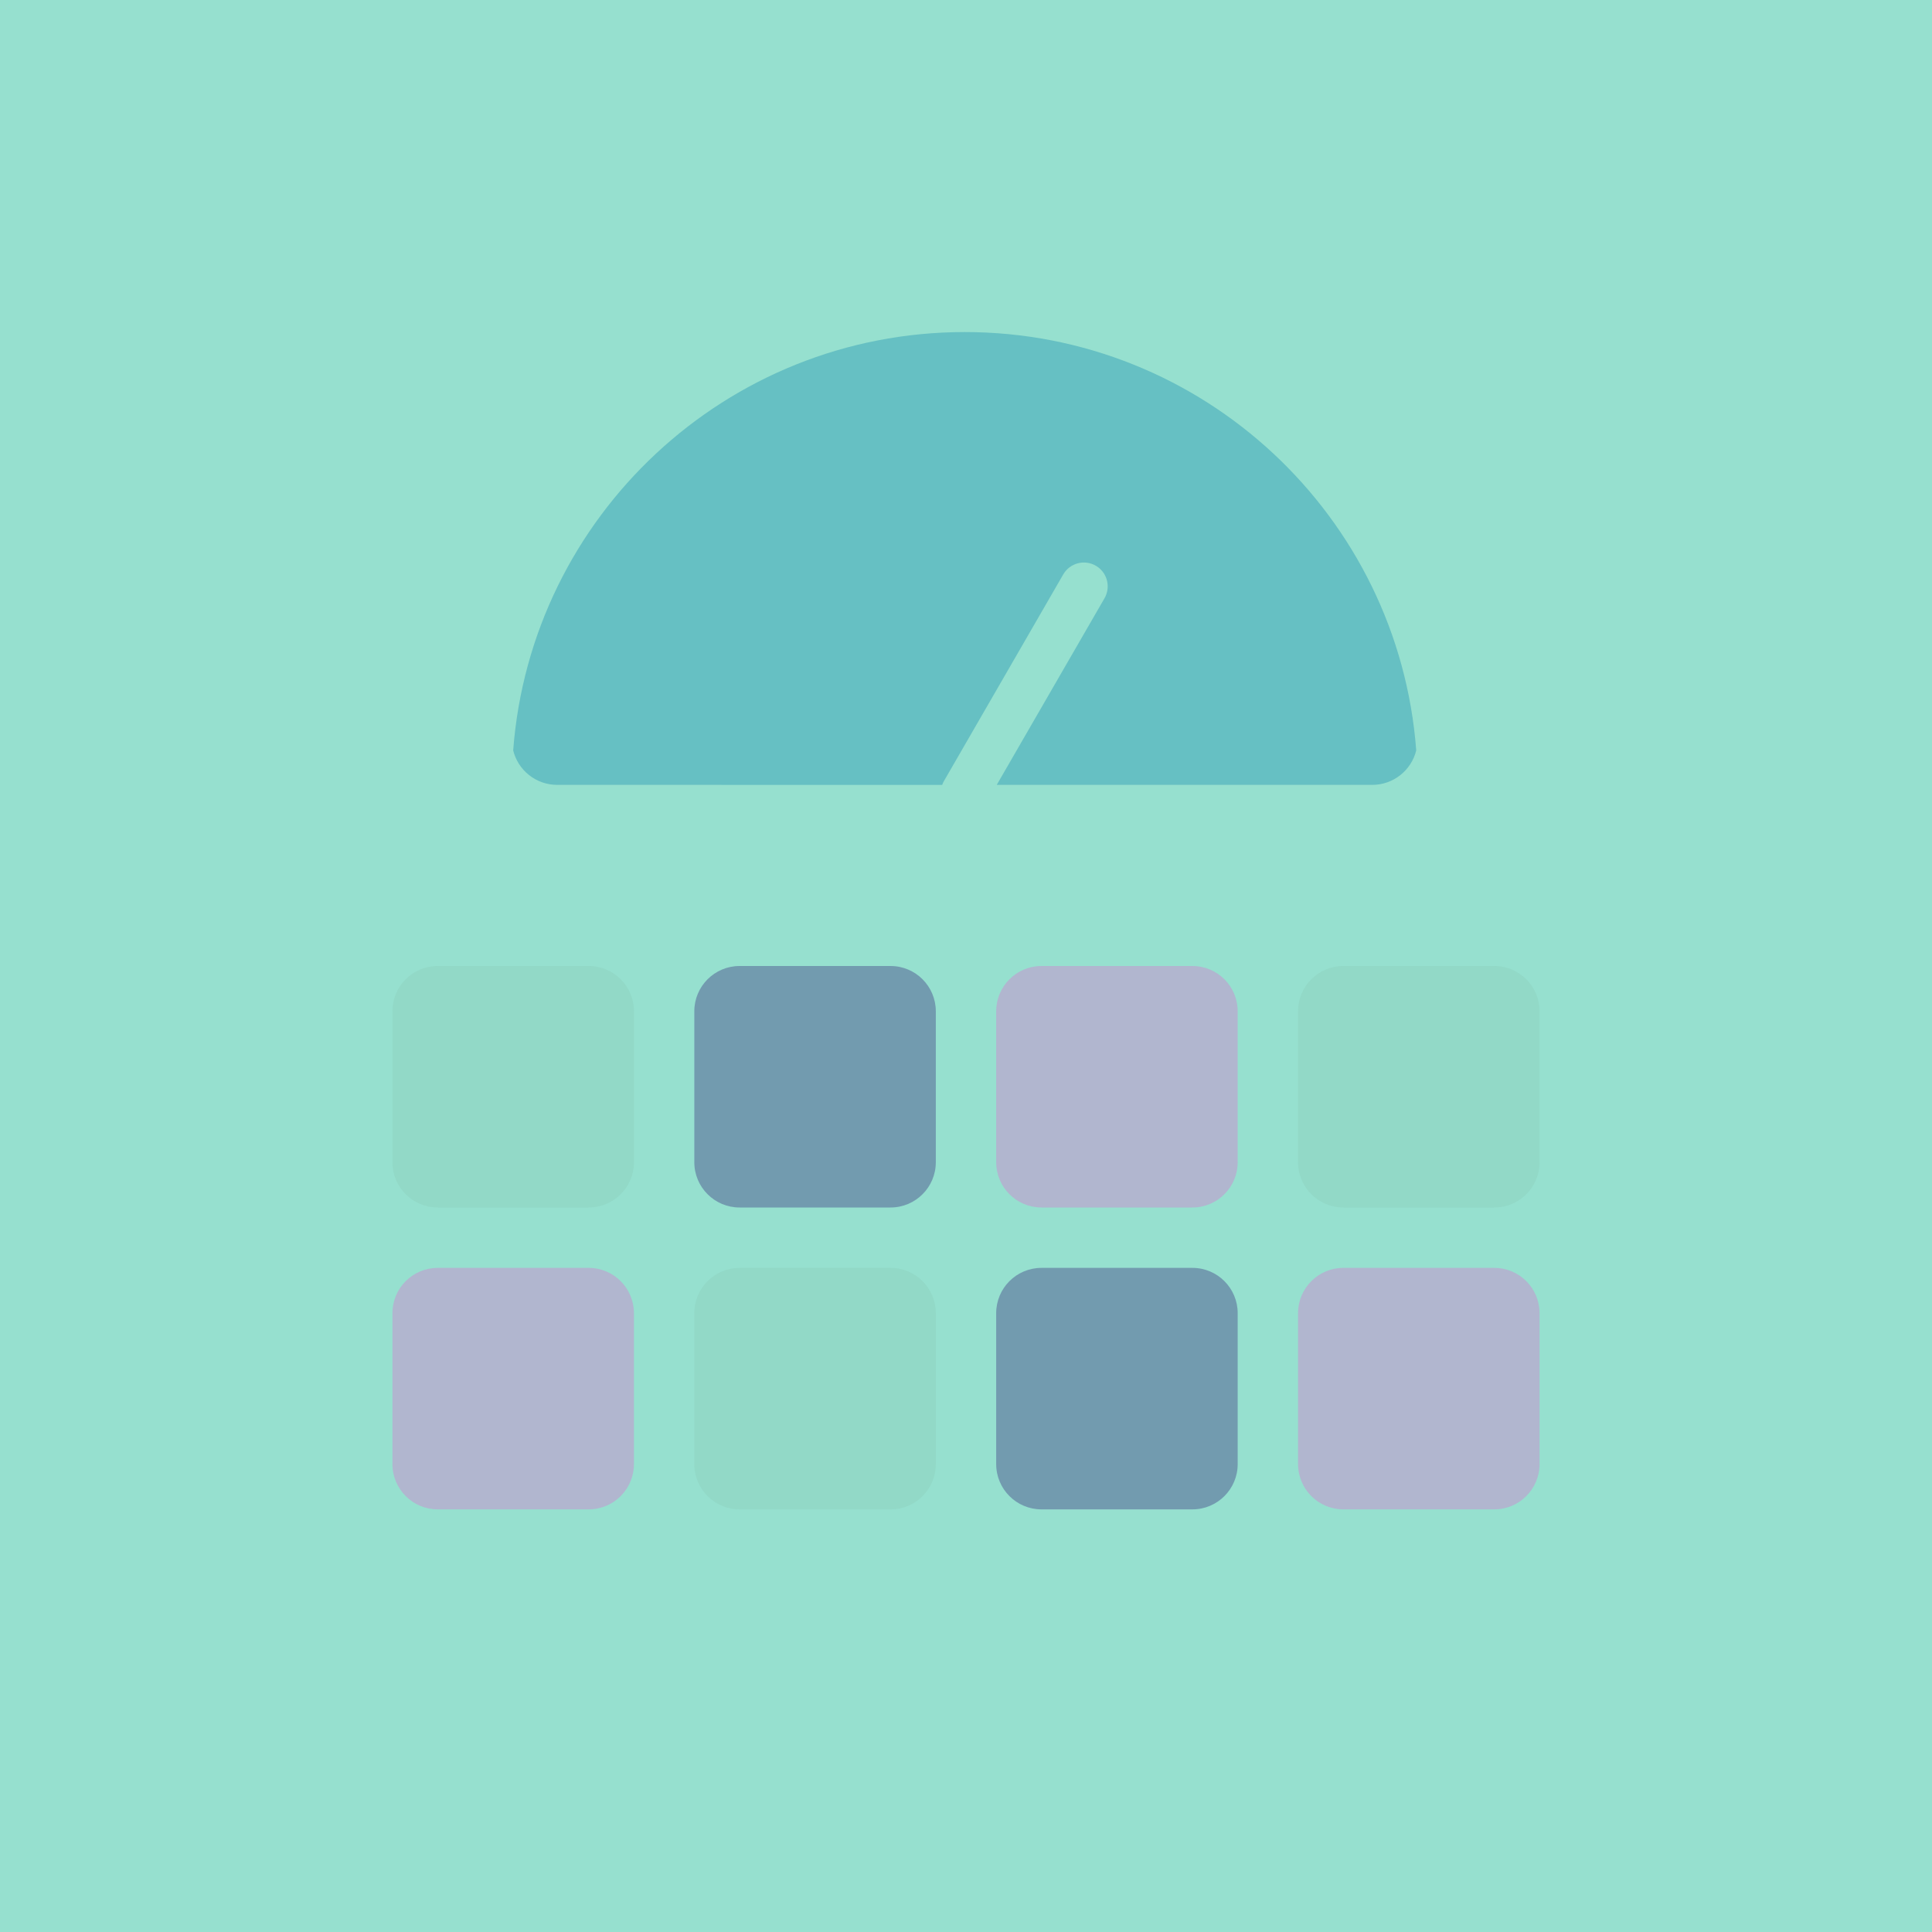
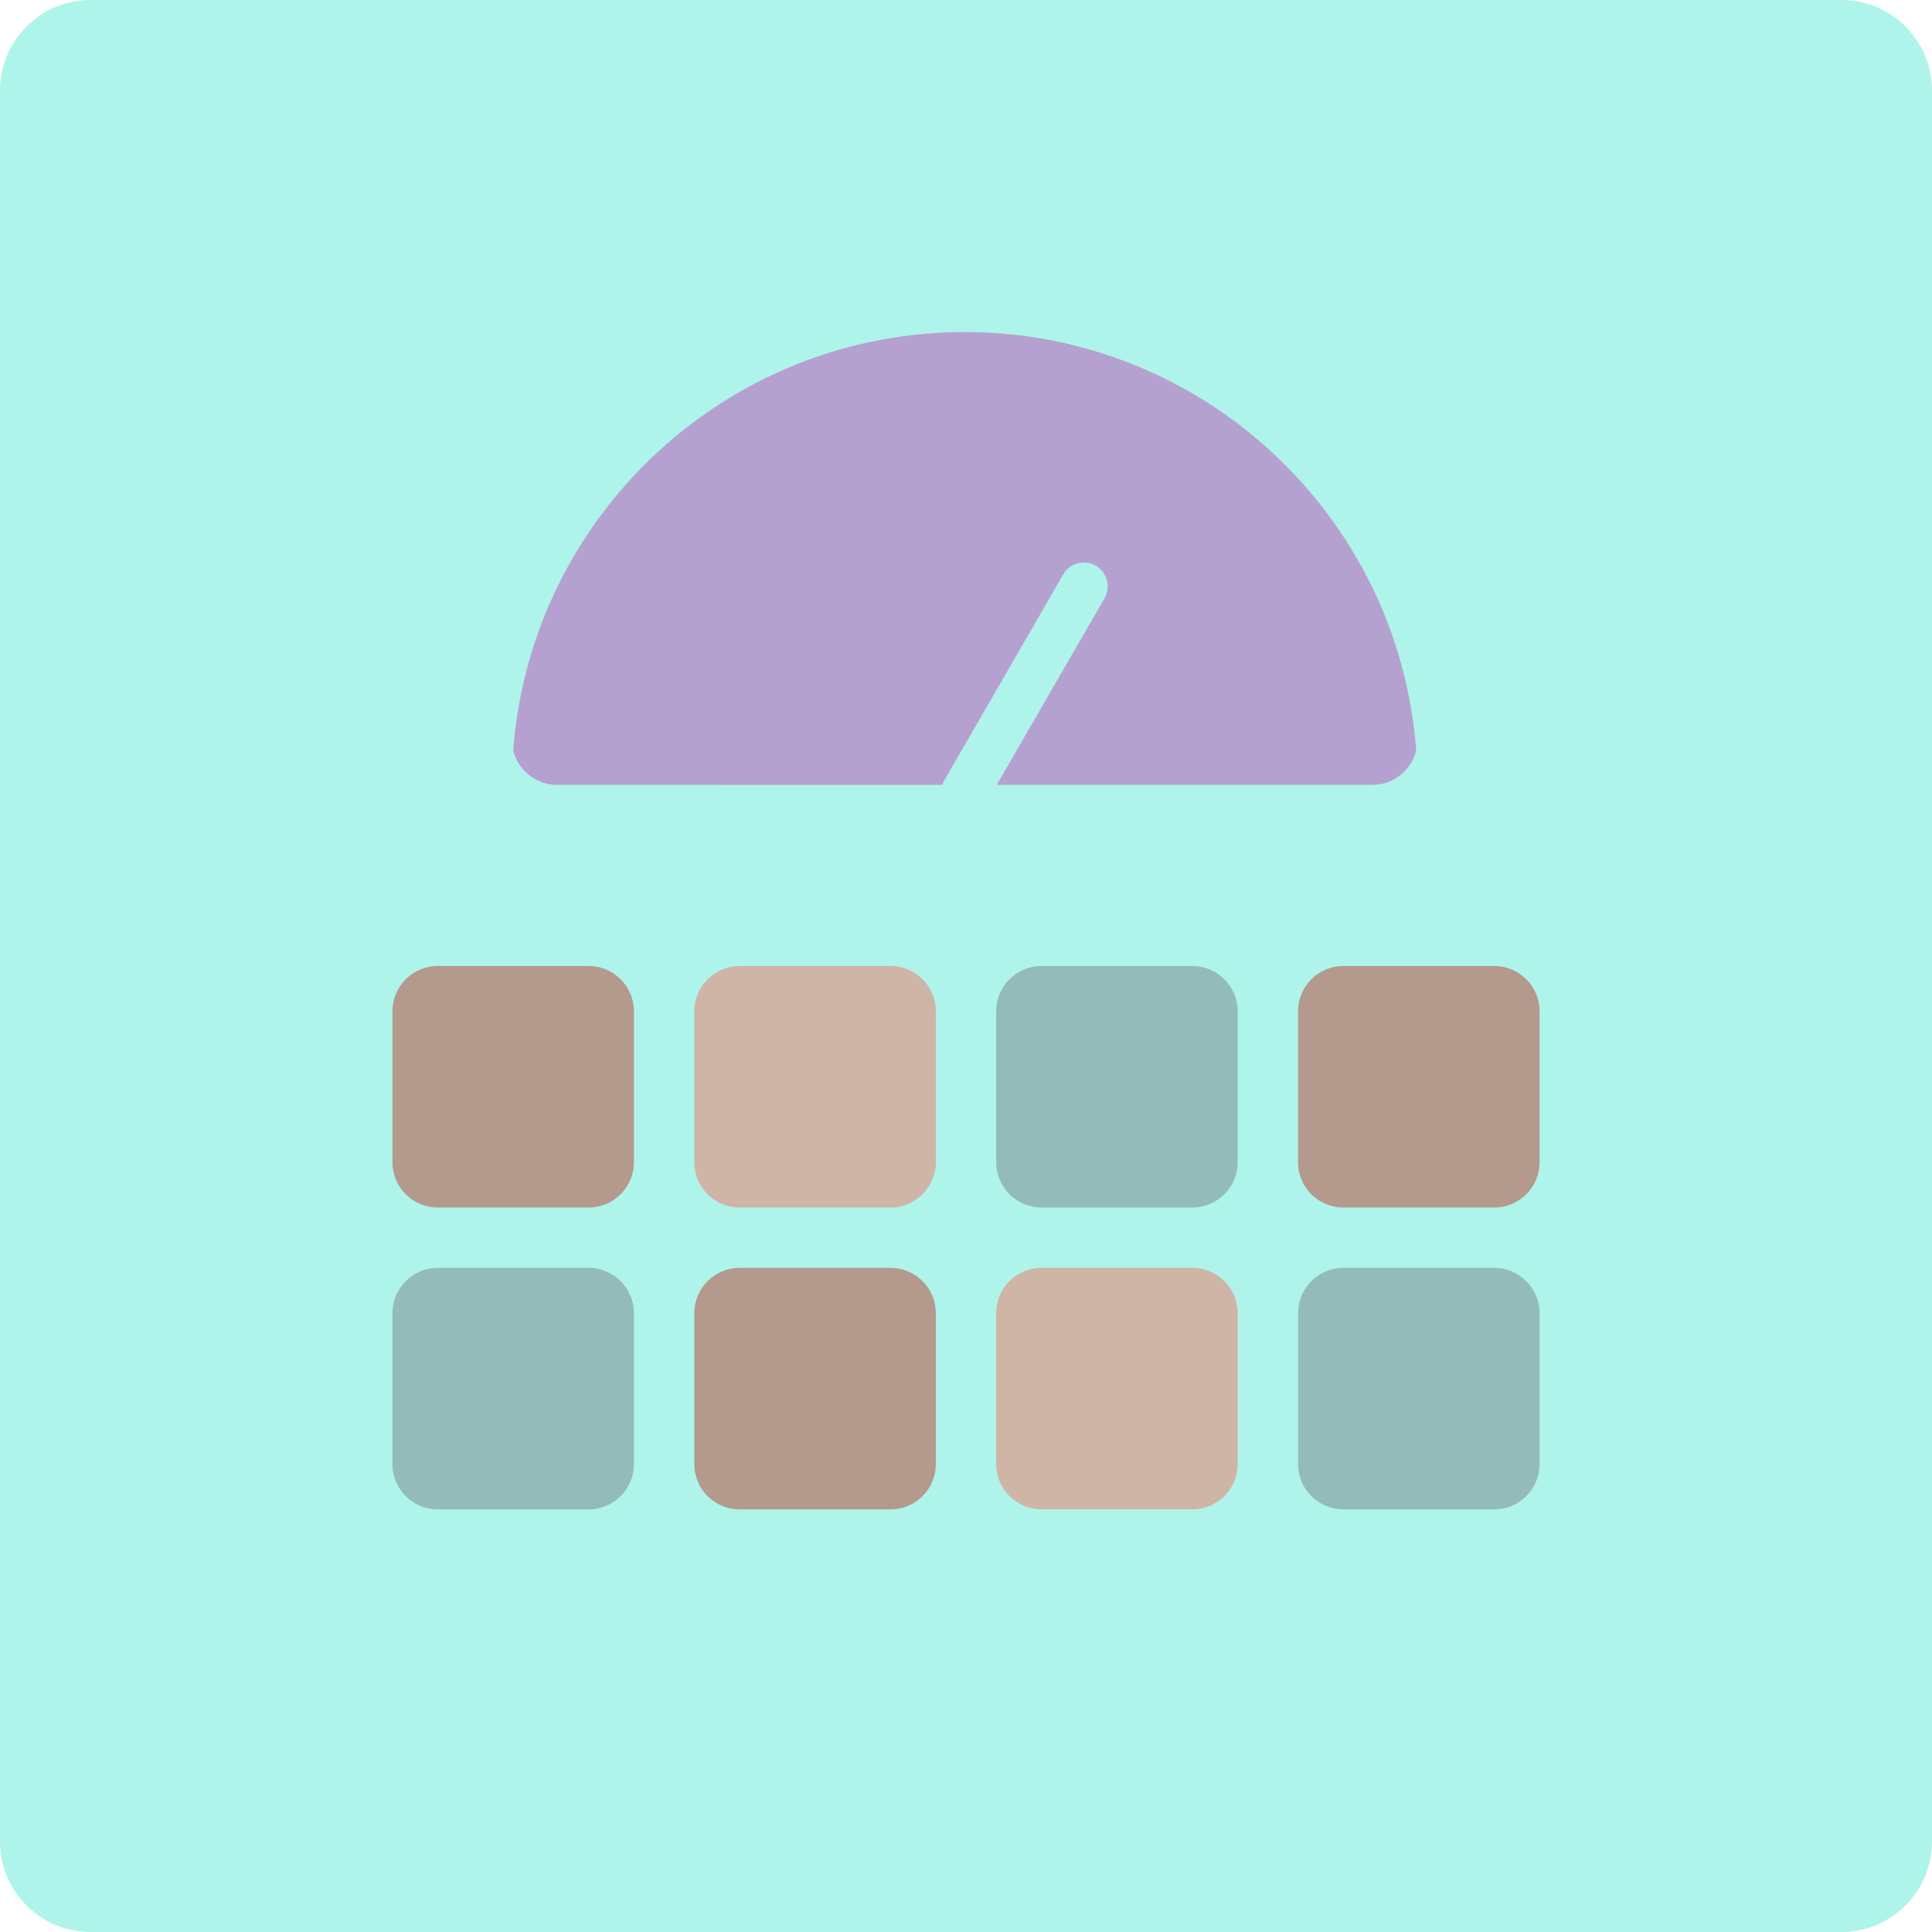
<svg xmlns="http://www.w3.org/2000/svg" width="128px" height="128px" viewBox="0 0 128 128" version="1.1">
  <g stroke="none" stroke-width="1" fill="none" fill-rule="evenodd">
-     <rect fill="#96e0cf" x="0" y="0" width="128" height="128" />
-     <rect fill="#e95ed0" opacity="0.323" x="26" y="84" width="16" height="16" rx="3" />
-     <rect fill="#89c9b6" opacity="0.323" x="46" y="84" width="16" height="16" rx="3" />
-     <rect fill="#250a6e" opacity="0.323" x="66" y="84" width="16" height="16" rx="3" />
-     <rect fill="#e95ed0" opacity="0.323" x="86" y="84" width="16" height="16" rx="3" />
-     <rect fill="#89c9b6" opacity="0.323" x="26" y="64" width="16" height="16" rx="3" />
-     <rect fill="#250a6e" opacity="0.323" x="46" y="64" width="16" height="16" rx="3" />
-     <rect fill="#e95ed0" opacity="0.323" x="66" y="64" width="16" height="16" rx="3" />
-     <rect fill="#89c9b6" opacity="0.323" x="86" y="64" width="16" height="16" rx="3" />
-     <path d="M63.914,22 C79.714,22 92.662,34.215 93.829,49.716 C93.507,51.028 92.324,52 90.914,52 L66.037,52 L73.176,39.637 C73.587,38.926 73.382,38.029 72.727,37.562 L72.598,37.48 C71.843,37.044 70.878,37.303 70.442,38.058 L70.442,38.058 L62.547,51.732 C62.496,51.819 62.455,51.909 62.423,52.001 L36.914,52 C35.504,52 34.321,51.027 34,49.715 C35.168,34.214 48.115,22 63.914,22 Z" fill="#5bb8bf" opacity="0.803" />
+     <rect fill="#aff4ea" x="0" y="0" width="128" height="128" rx="6" />
+     <rect fill="#6a686d" opacity="0.4" x="26" y="84" width="16" height="16" rx="3" />
+     <rect fill="#b81300" opacity="0.4" x="46" y="84" width="16" height="16" rx="3" />
+     <rect fill="#fc5841" opacity="0.4" x="66" y="84" width="16" height="16" rx="3" />
+     <rect fill="#6a686d" opacity="0.4" x="86" y="84" width="16" height="16" rx="3" />
+     <rect fill="#b81300" opacity="0.4" x="26" y="64" width="16" height="16" rx="3" />
+     <rect fill="#fc5841" opacity="0.4" x="46" y="64" width="16" height="16" rx="3" />
+     <rect fill="#6a686d" opacity="0.4" x="66" y="64" width="16" height="16" rx="3" />
+     <rect fill="#b81300" opacity="0.4" x="86" y="64" width="16" height="16" rx="3" />
+     <path d="M63.914,22 C79.714,22 92.662,34.215 93.829,49.716 C93.507,51.028 92.324,52 90.914,52 L66.037,52 L73.176,39.637 C73.587,38.926 73.382,38.029 72.727,37.562 L72.598,37.48 C71.843,37.044 70.878,37.303 70.442,38.058 L70.442,38.058 L62.547,51.732 C62.496,51.819 62.455,51.909 62.423,52.001 L36.914,52 C35.504,52 34.321,51.027 34,49.715 C35.168,34.214 48.115,22 63.914,22 Z" fill="#be26a7" opacity="0.4" />
  </g>
</svg>
